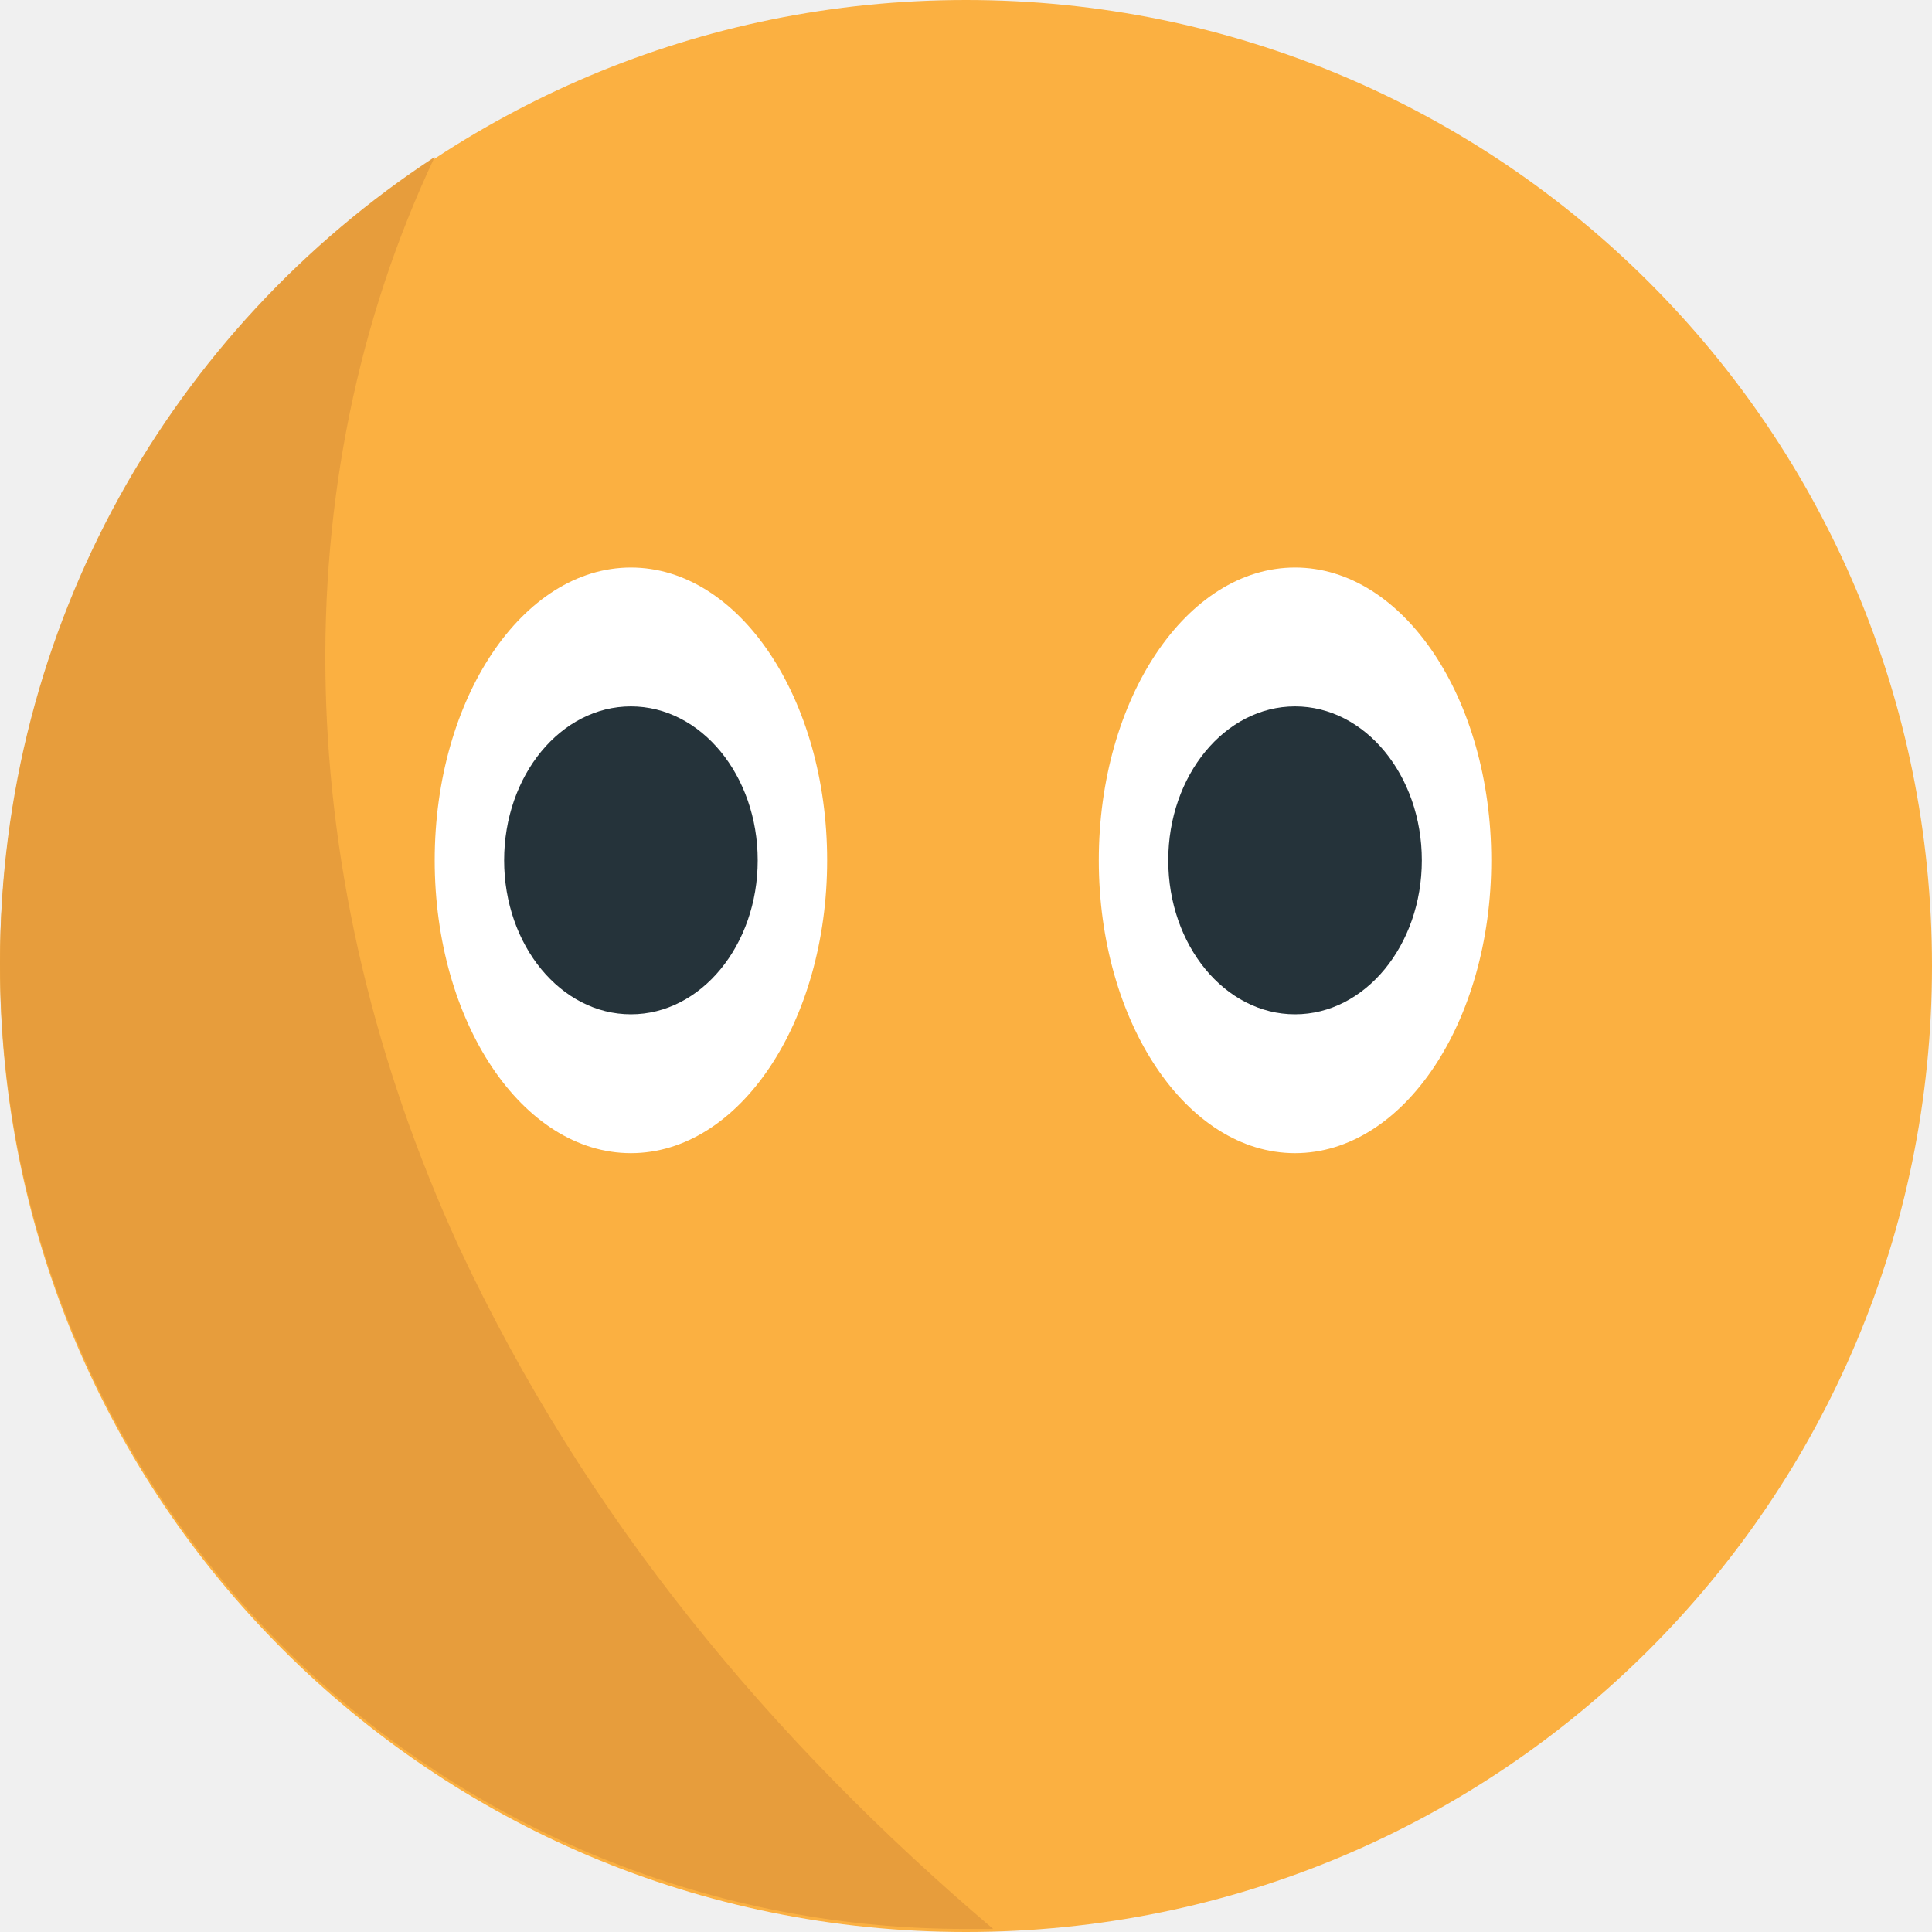
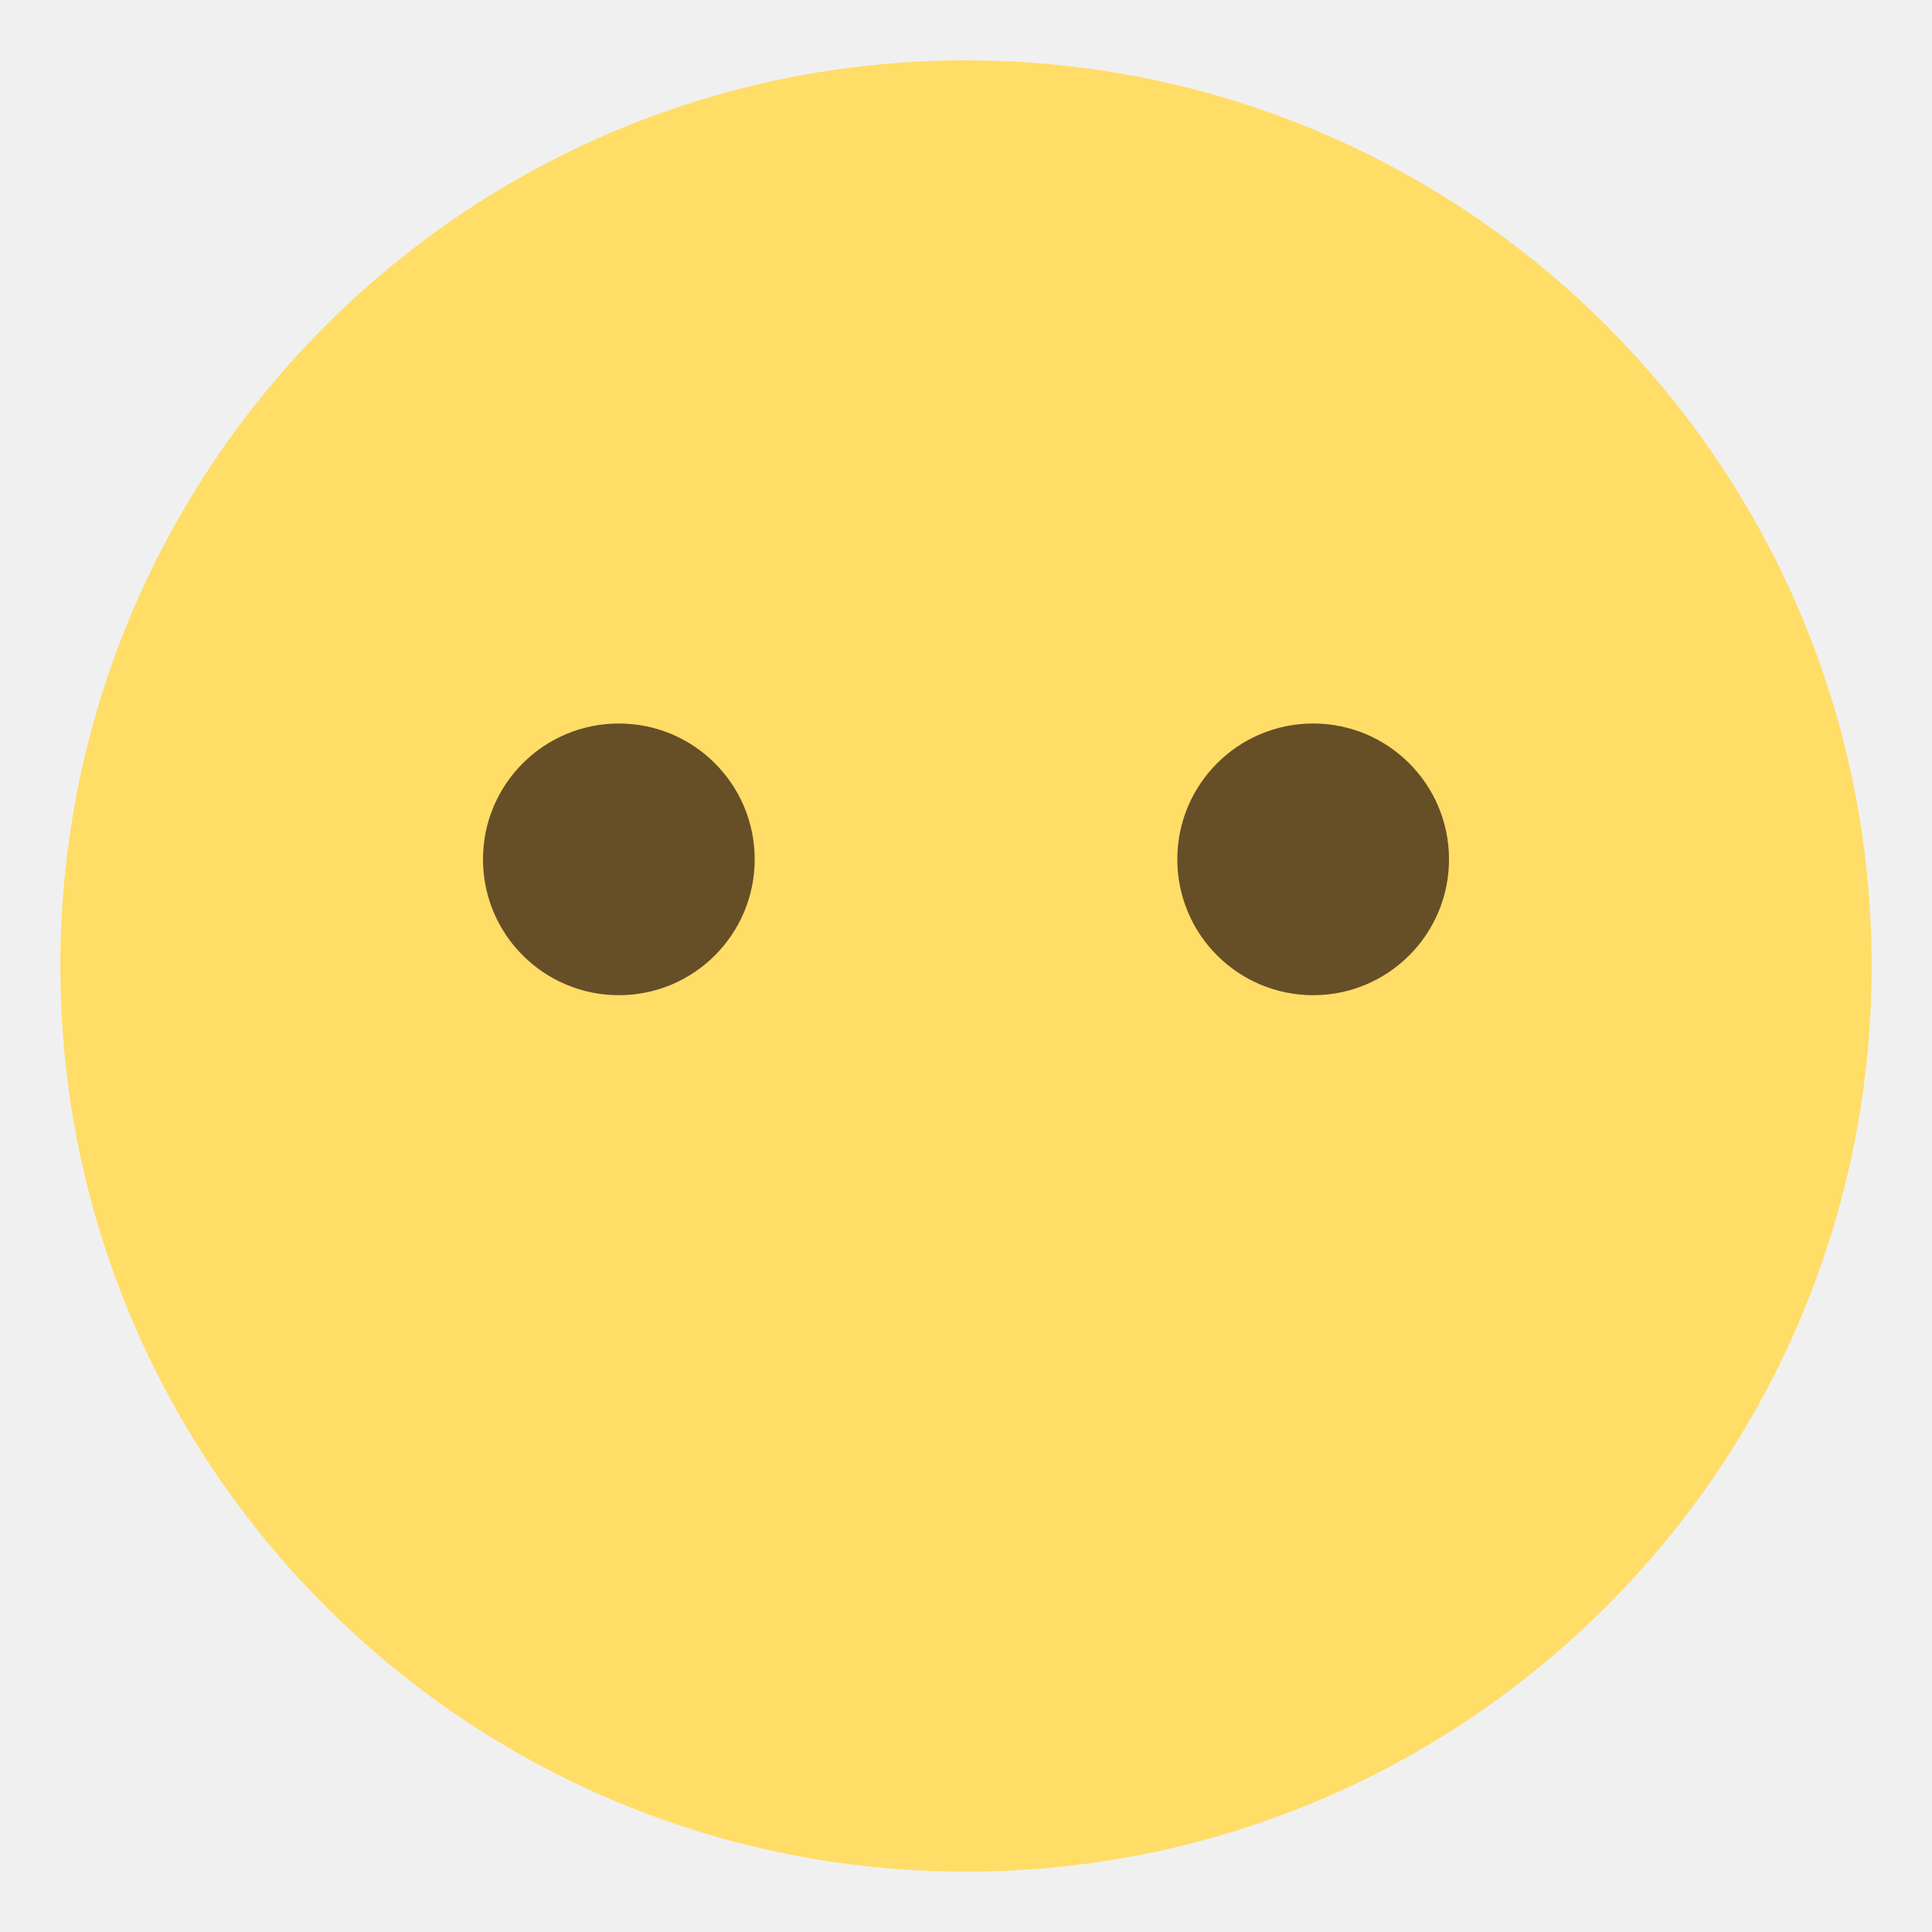
- <svg xmlns="http://www.w3.org/2000/svg" version="1.1" id="Layer_1" x="0px" y="0px" viewBox="0 0 64 64" enable-background="new 0 0 64 64" xml:space="preserve">
-   <path fill="#FBB041" d="M64,32c0,17.7-14.3,32-32,32C14.3,64,0,49.7,0,32C0,14.3,14.3,0,32,0C49.7,0,64,14.3,64,32z" />
-   <g>
-     <ellipse fill="#FFFFFF" cx="20.9" cy="28.5" rx="6.5" ry="9.7" />
-     <ellipse fill="#FFFFFF" cx="42.9" cy="28.5" rx="6.5" ry="9.7" />
-   </g>
-   <g>
-     <ellipse fill="#25333A" cx="20.9" cy="28.5" rx="4.2" ry="5.1" />
-     <ellipse fill="#25333A" cx="42.9" cy="28.5" rx="4.2" ry="5.1" />
-   </g>
-   <g opacity="0.987">
-     <path fill="#E79D3C" d="M15.2,41.3C9.6,29.1,9.3,16,14.4,5.2C5.7,10.9,0,20.7,0,31.9c0,17.7,14.3,32,32,32c0.3,0,0.6,0,0.9,0   C25.6,57.7,19.4,50.3,15.2,41.3" />
+ <svg xmlns="http://www.w3.org/2000/svg" viewBox="0 0 64 64" enable-background="new 0 0 64 64">
+   <circle fill="#ffdd67" cx="32" cy="32" r="30" />
+   <g fill="#664e27">
+     <circle cx="20.5" cy="28.467" r="4.5" />
+     <circle cx="43.5" cy="28.467" r="4.5" />
  </g>
</svg>
